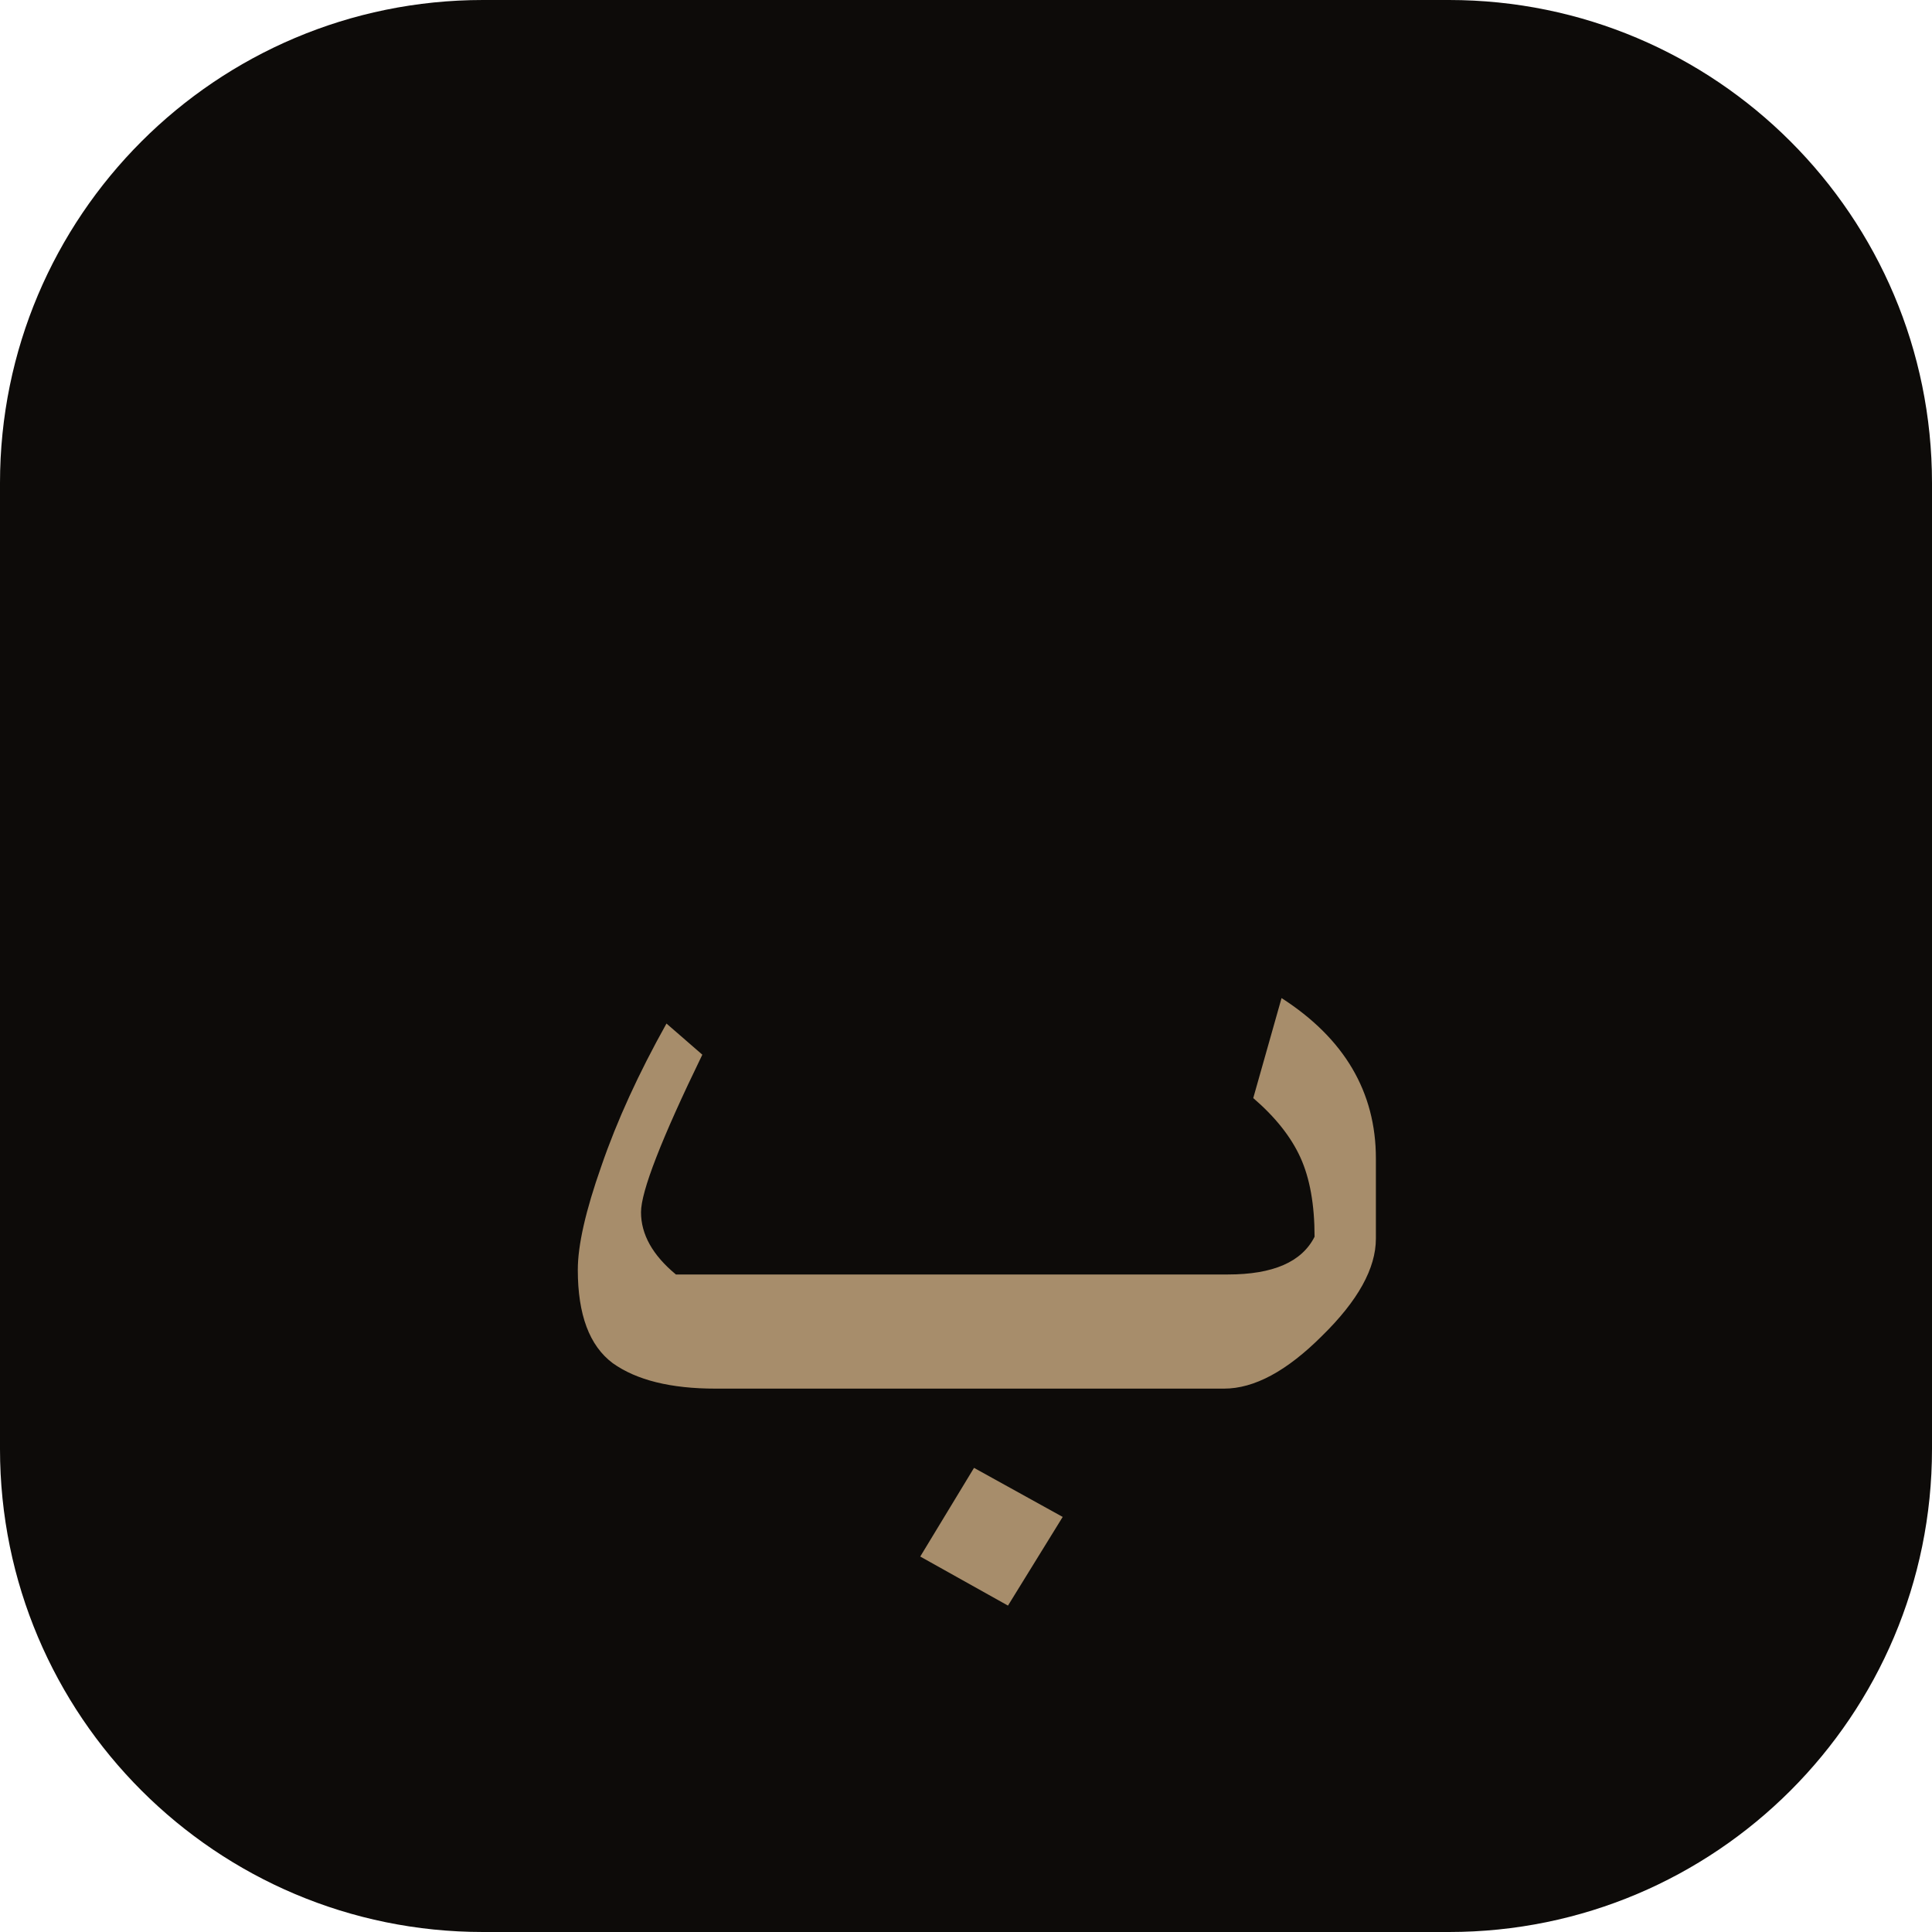
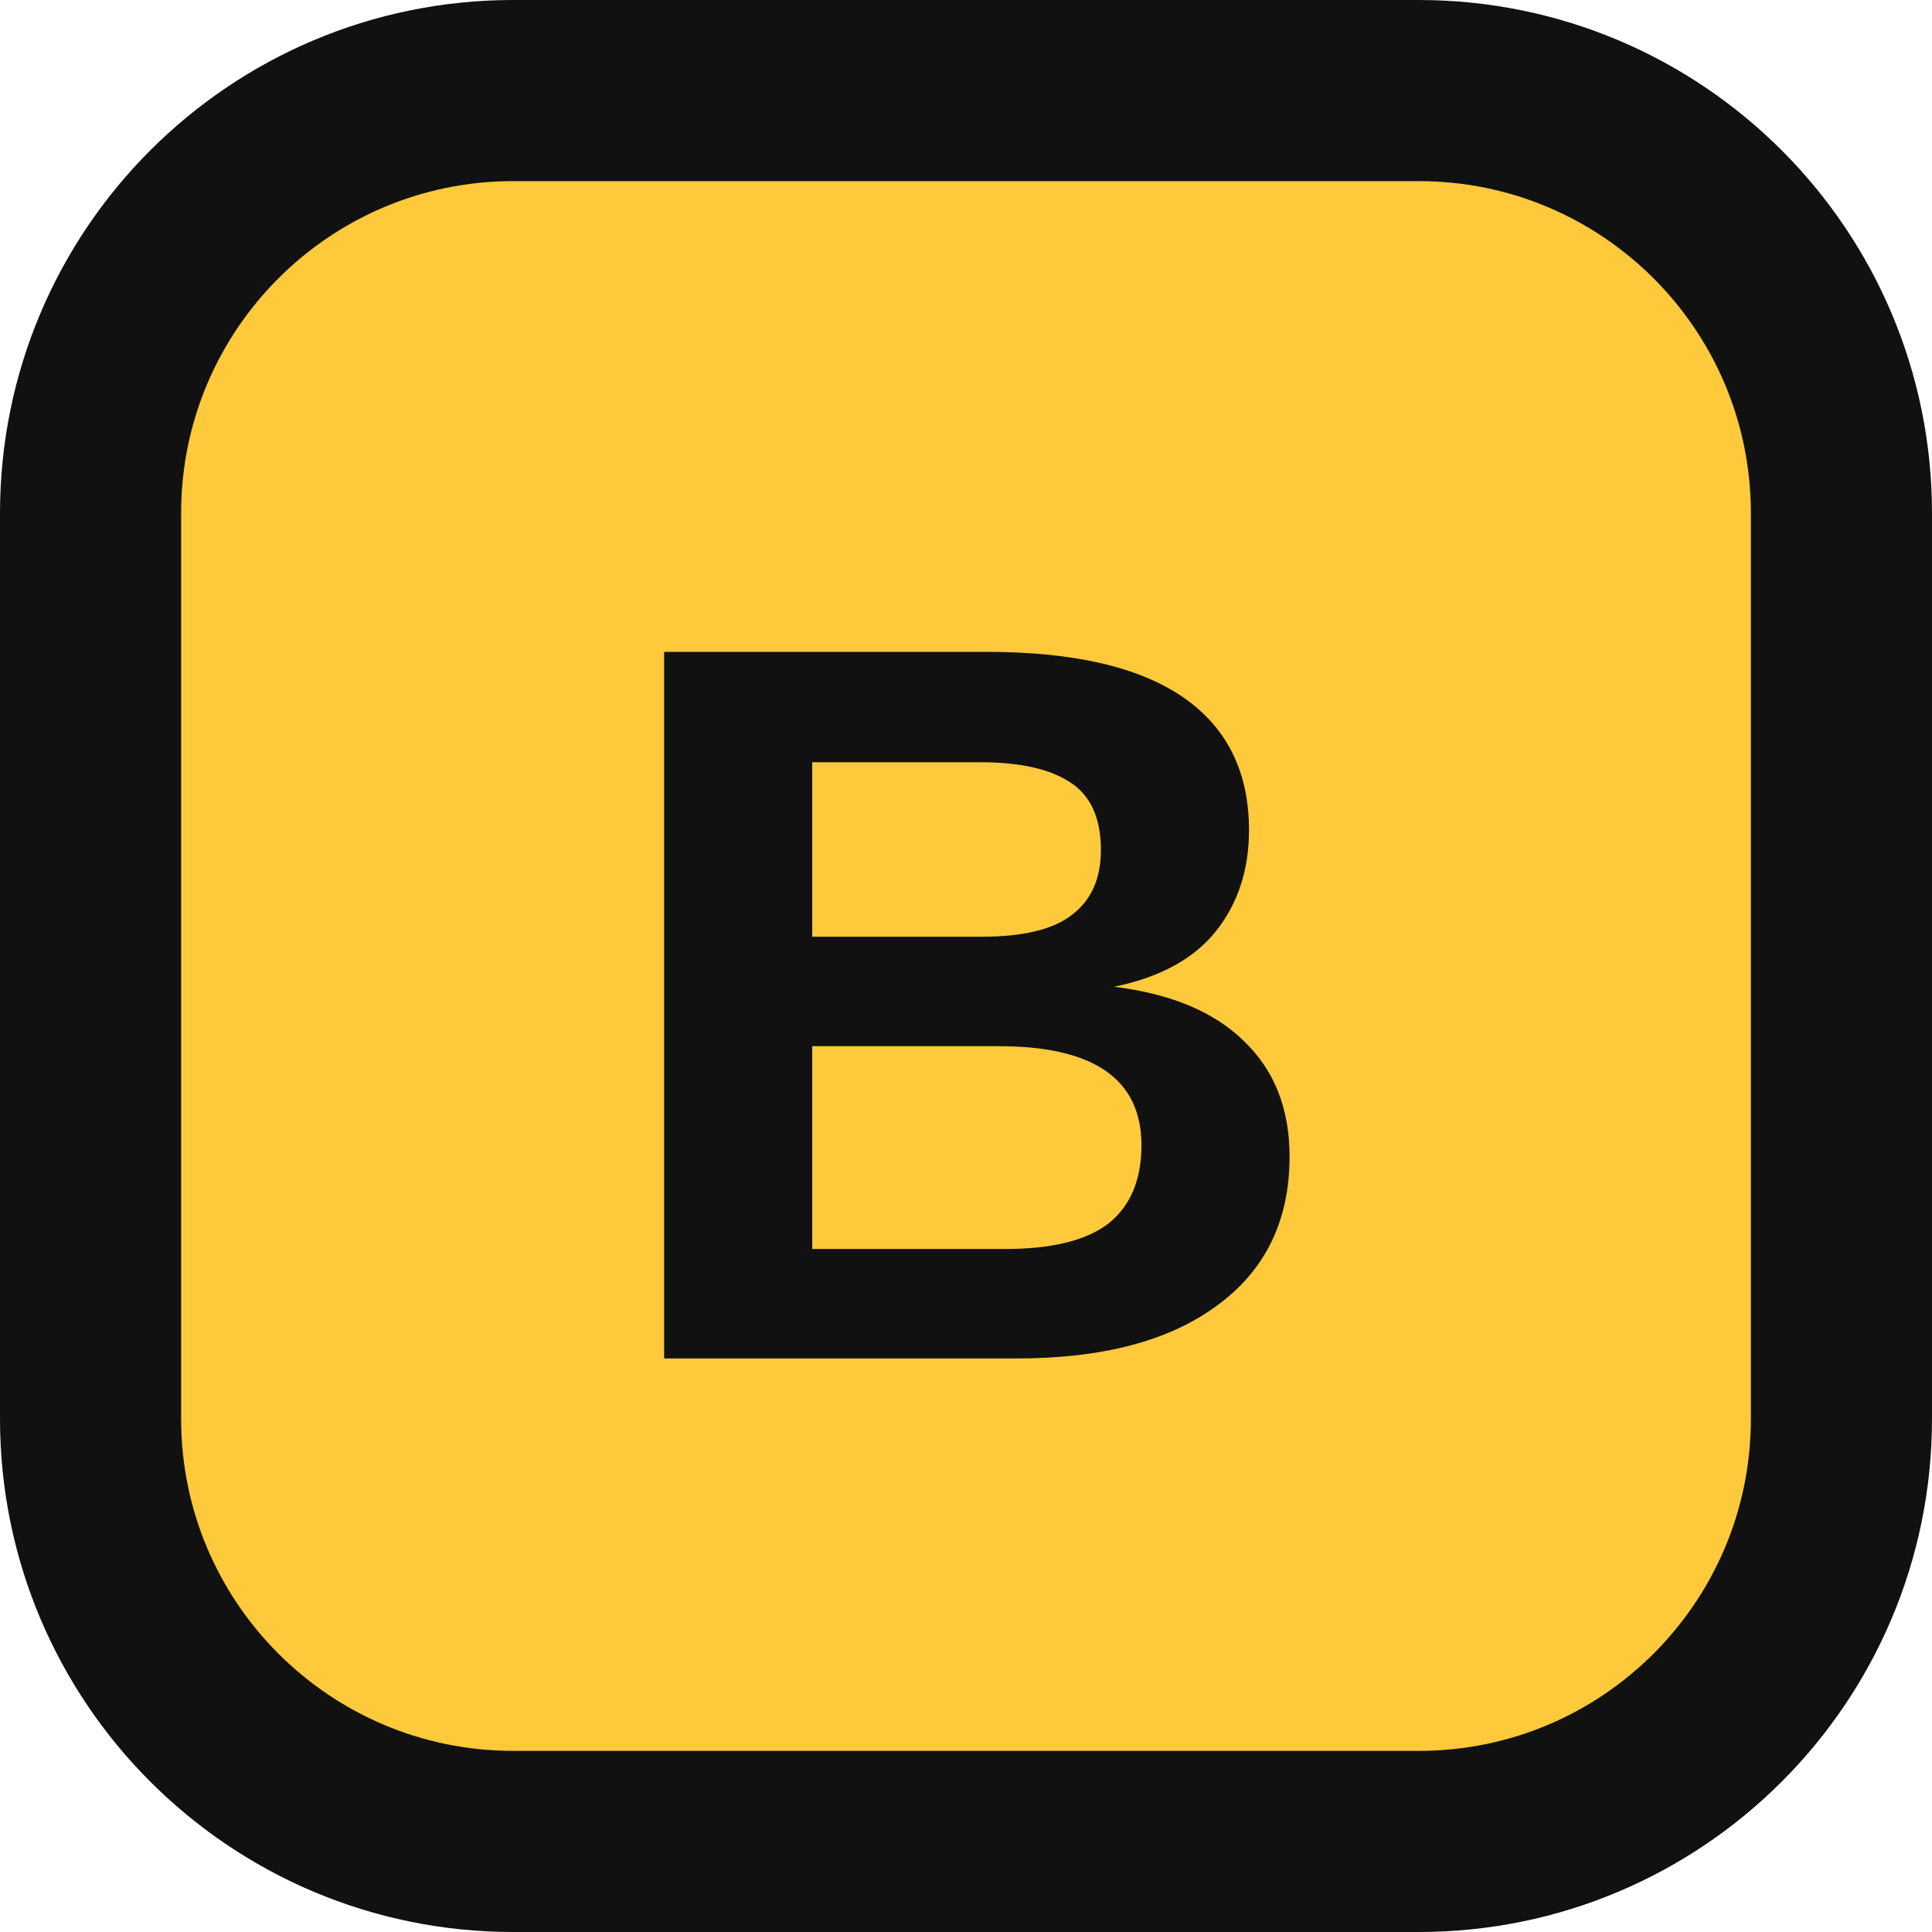
<svg xmlns="http://www.w3.org/2000/svg" viewBox="0 0 32 32">
-   <rect width="32" height="32" rx="8" fill="#0D0B09" />
-   <text x="16" y="23" font-family="serif" font-size="18" font-weight="700" fill="#A78D6B" text-anchor="middle">ب</text>
+   <rect x="1.5" y="1.5" width="29" height="29" rx="7" fill="#FFC93C" stroke="#111" stroke-width="3" />
+   <text x="16" y="22.5" font-family="Arial Black, Arial, sans-serif" font-size="17" font-weight="900" fill="#111" text-anchor="middle">B</text>
</svg>
